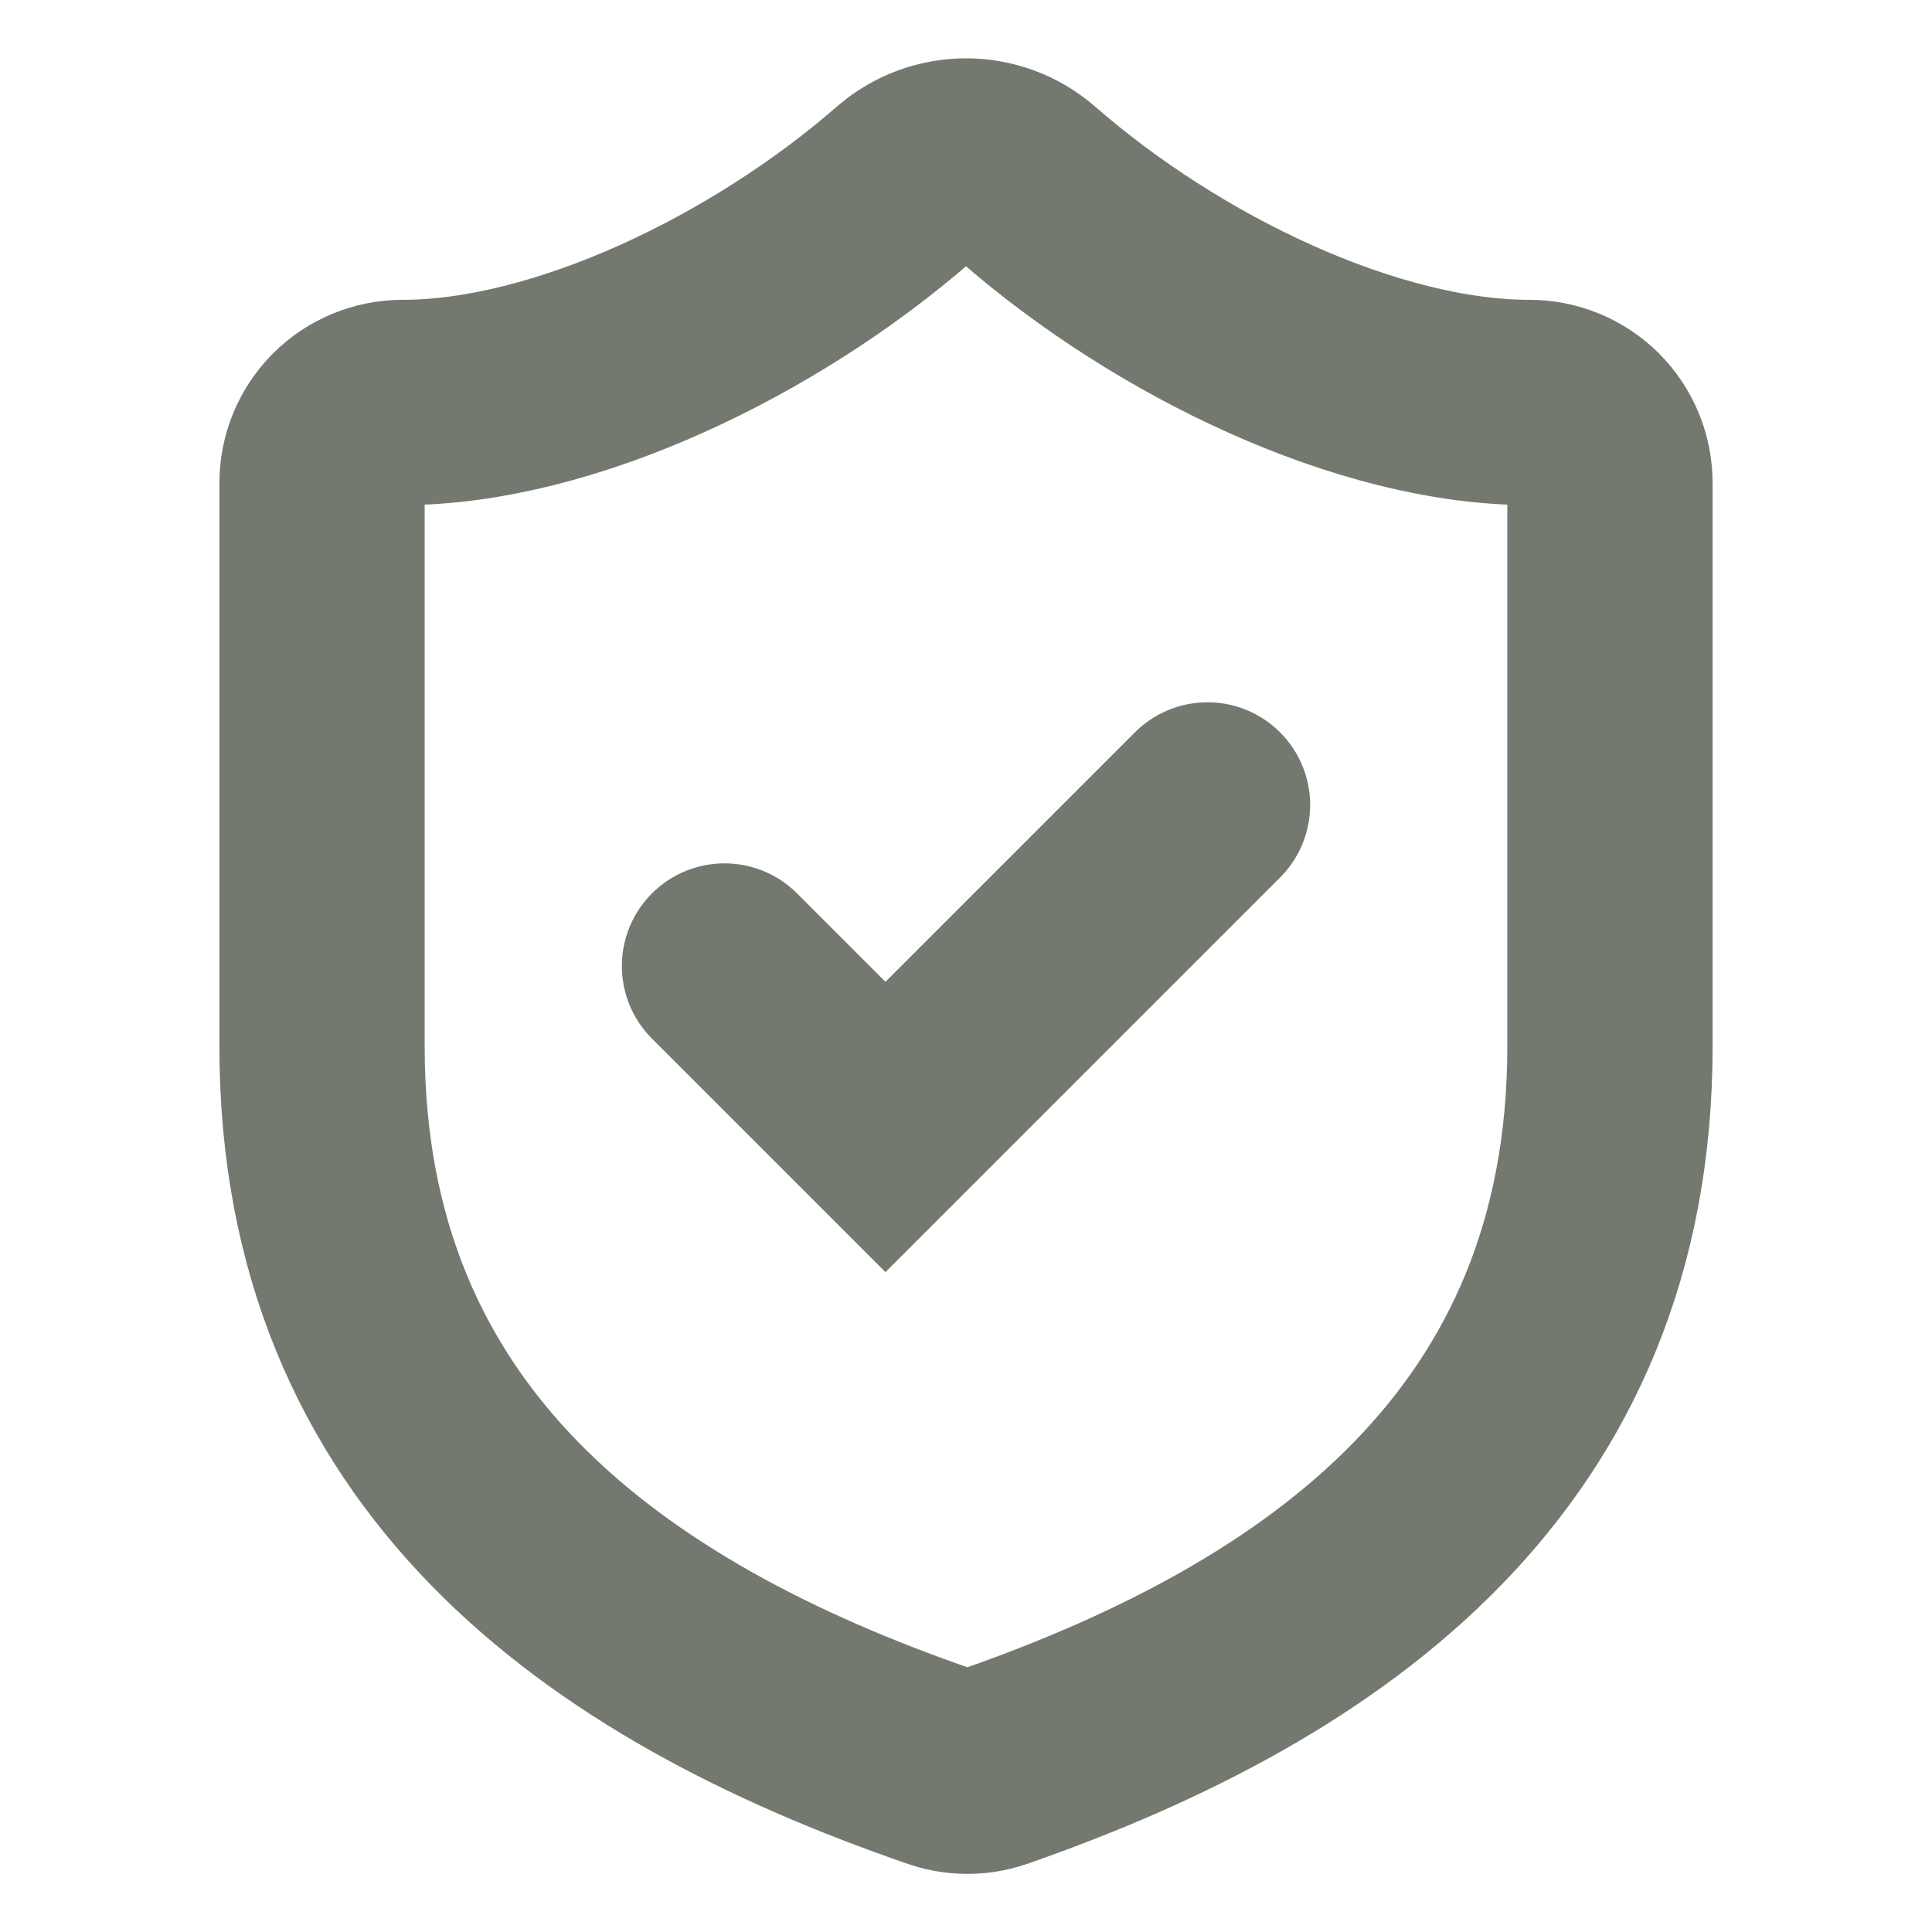
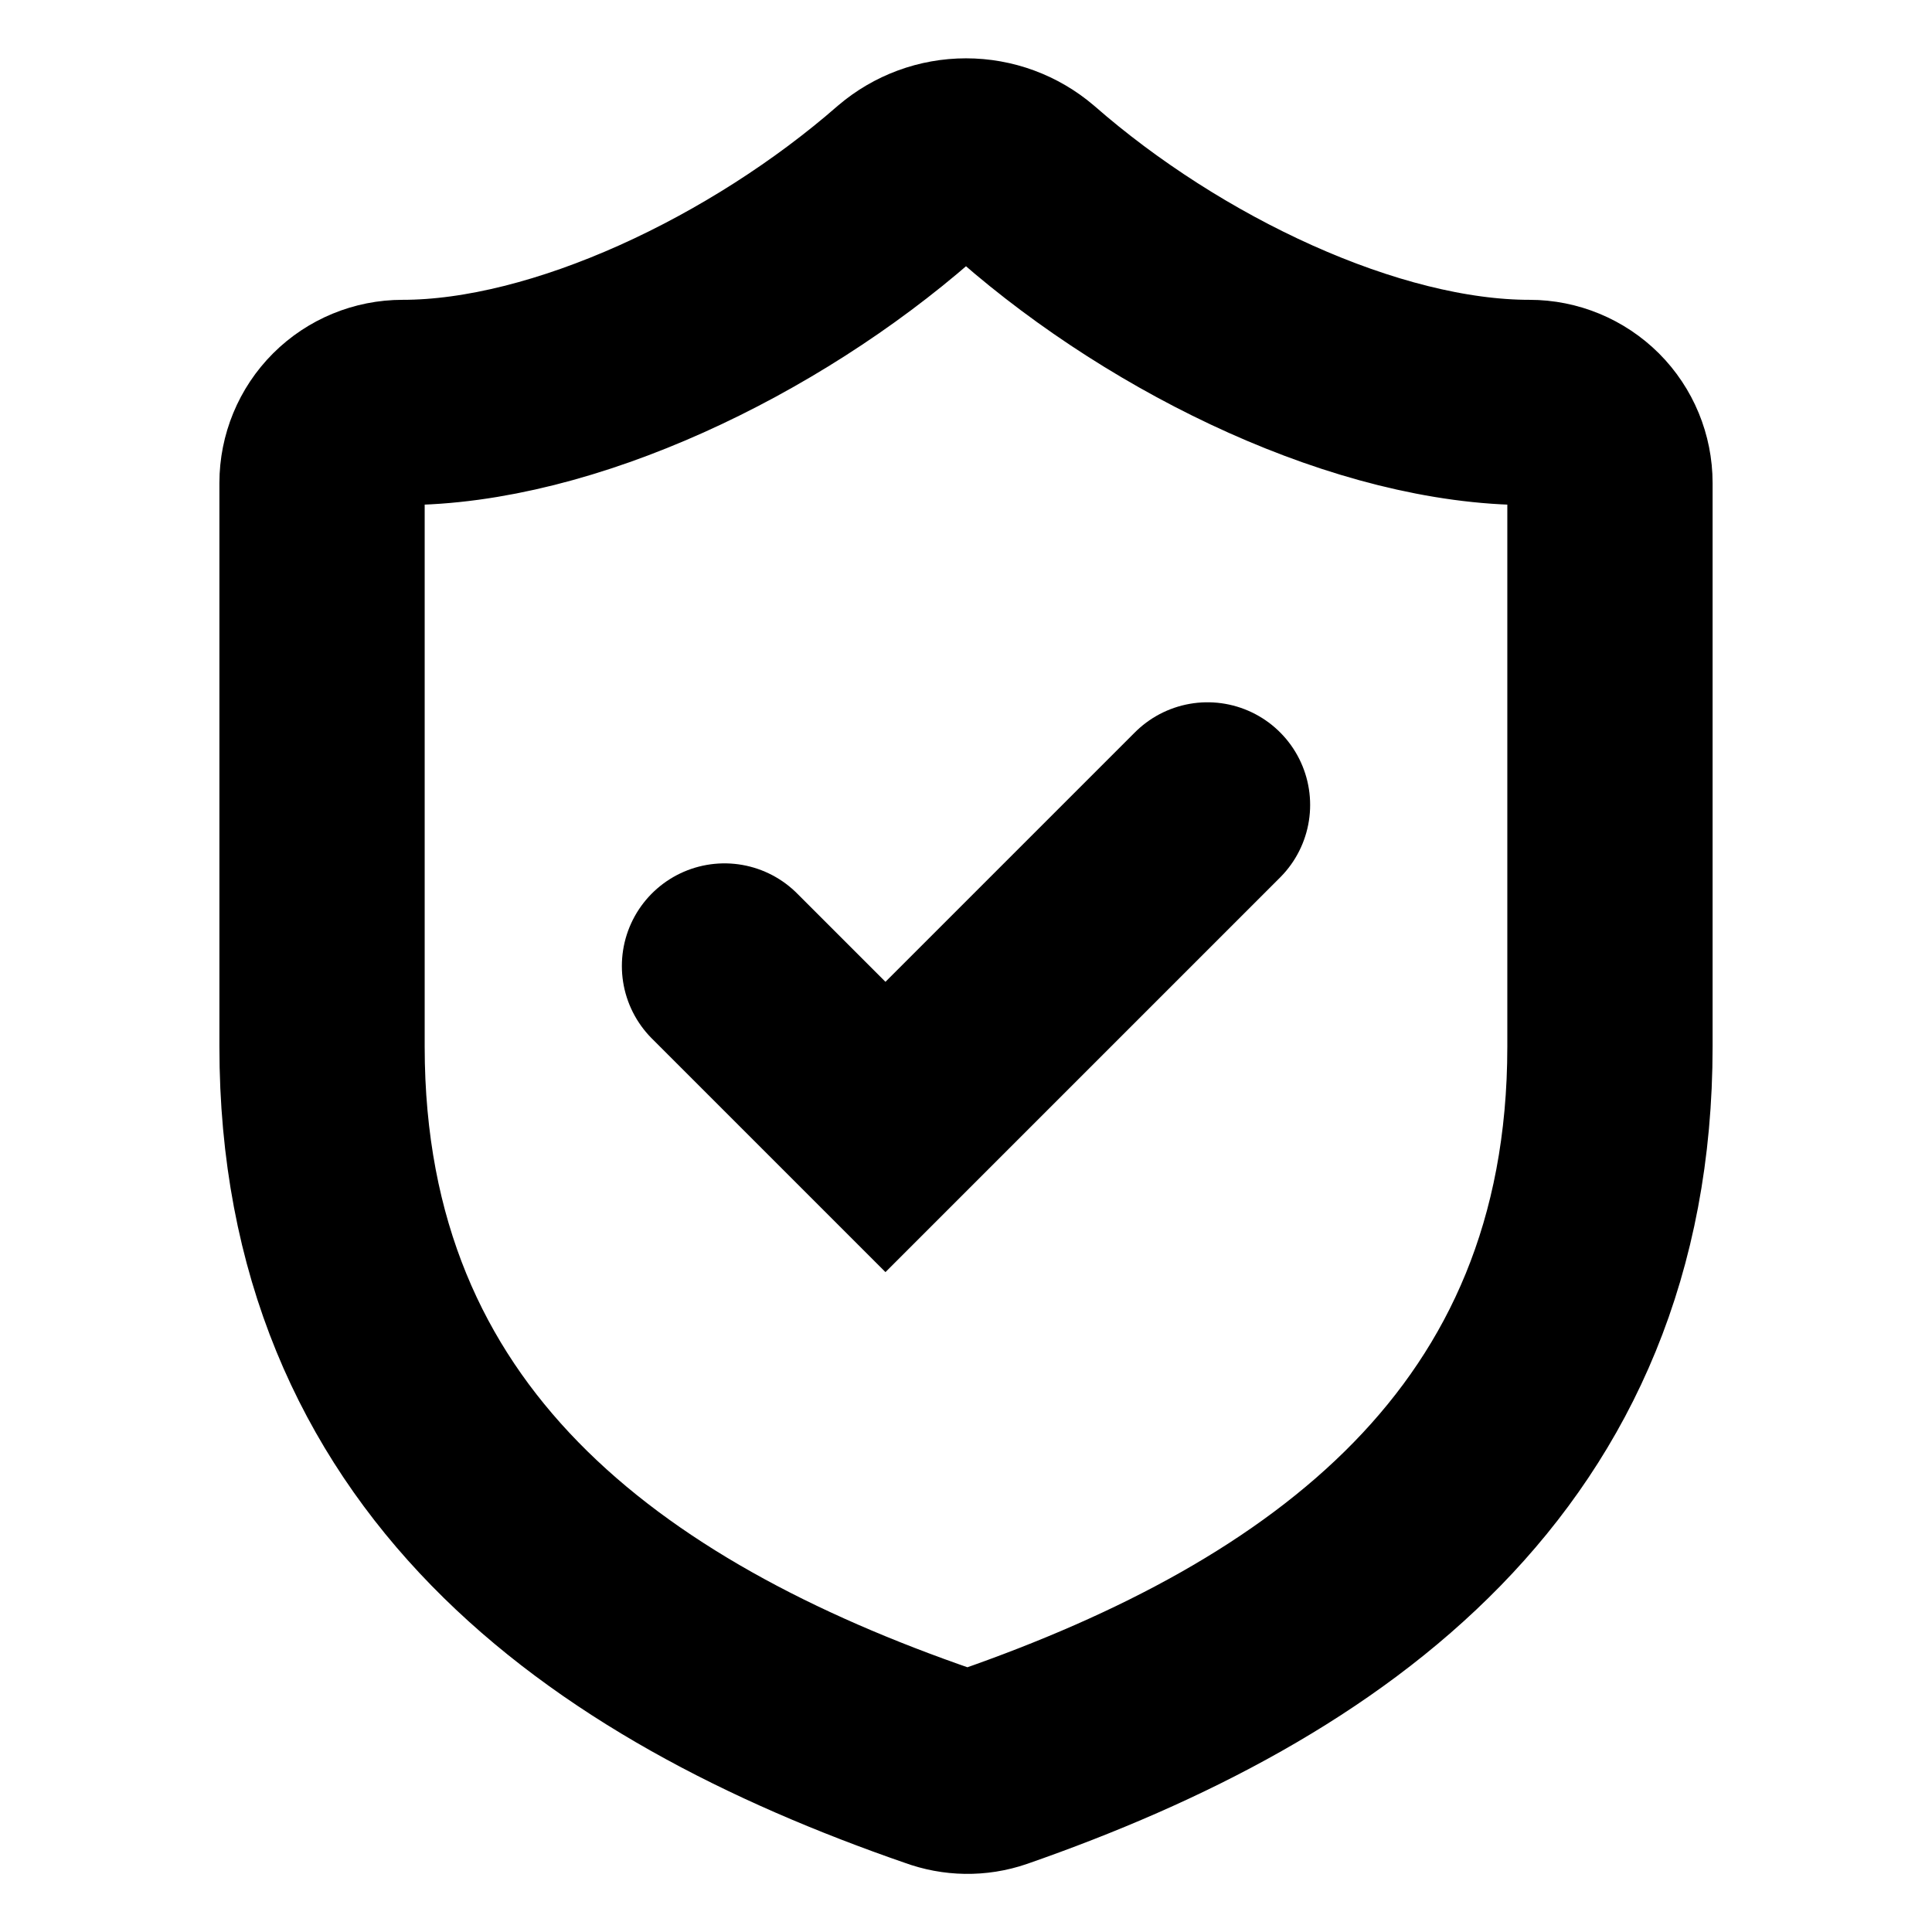
<svg xmlns="http://www.w3.org/2000/svg" preserveAspectRatio="none" overflow="visible" style="display: block;" width="16" height="16" viewBox="0 0 16 16" fill="none">
  <g id="shield-check">
-     <path id="Vector" d="M6 8L7.333 9.333L10 6.666M13.333 8.667C13.333 12 11 13.667 8.227 14.633C8.081 14.683 7.924 14.68 7.78 14.627C5 13.667 2.667 12 2.667 8.667V4C2.667 3.823 2.737 3.653 2.862 3.528C2.987 3.403 3.157 3.333 3.334 3.333C4.667 3.333 6.333 2.533 7.493 1.52C7.635 1.399 7.814 1.333 8 1.333C8.186 1.333 8.365 1.399 8.507 1.52C9.673 2.54 11.333 3.333 12.666 3.333C12.843 3.333 13.012 3.403 13.138 3.528C13.263 3.653 13.333 3.823 13.333 4V8.667Z" stroke-width="1.7" stroke-linecap="round" stroke="#73796F" />
+     <path id="Vector" d="M6 8L7.333 9.333L10 6.666M13.333 8.667C13.333 12 11 13.667 8.227 14.633C8.081 14.683 7.924 14.68 7.78 14.627C5 13.667 2.667 12 2.667 8.667V4C2.667 3.823 2.737 3.653 2.862 3.528C2.987 3.403 3.157 3.333 3.334 3.333C4.667 3.333 6.333 2.533 7.493 1.52C7.635 1.399 7.814 1.333 8 1.333C8.186 1.333 8.365 1.399 8.507 1.52C9.673 2.54 11.333 3.333 12.666 3.333C12.843 3.333 13.012 3.403 13.138 3.528C13.263 3.653 13.333 3.823 13.333 4V8.667Z" stroke-width="1.7" stroke-linecap="round" stroke="currentColor" />
  </g>
</svg>
